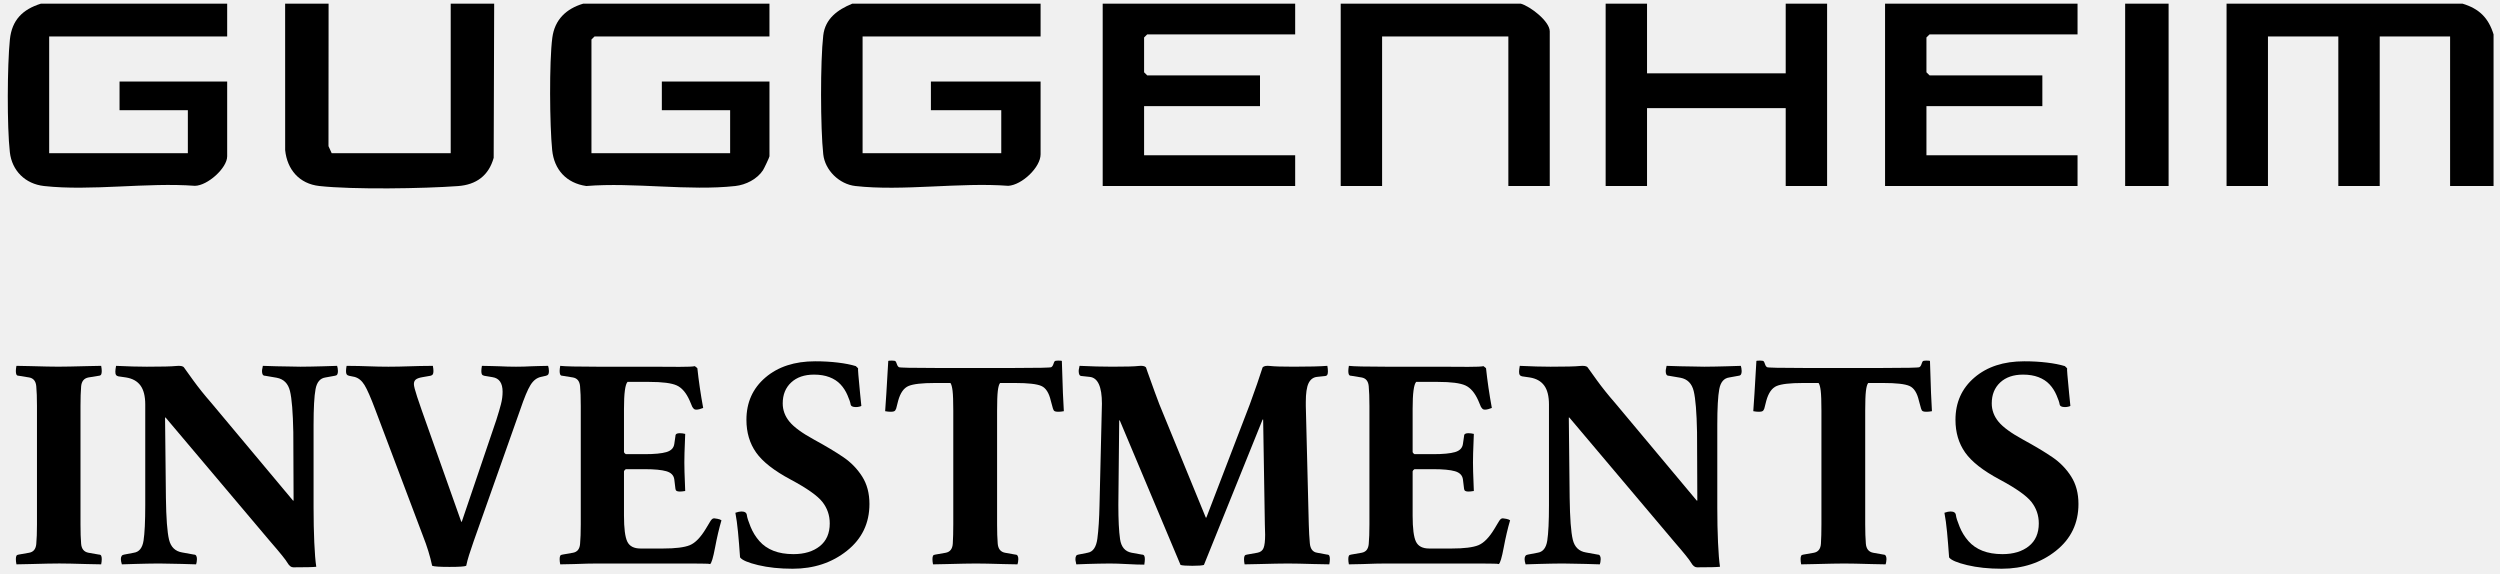
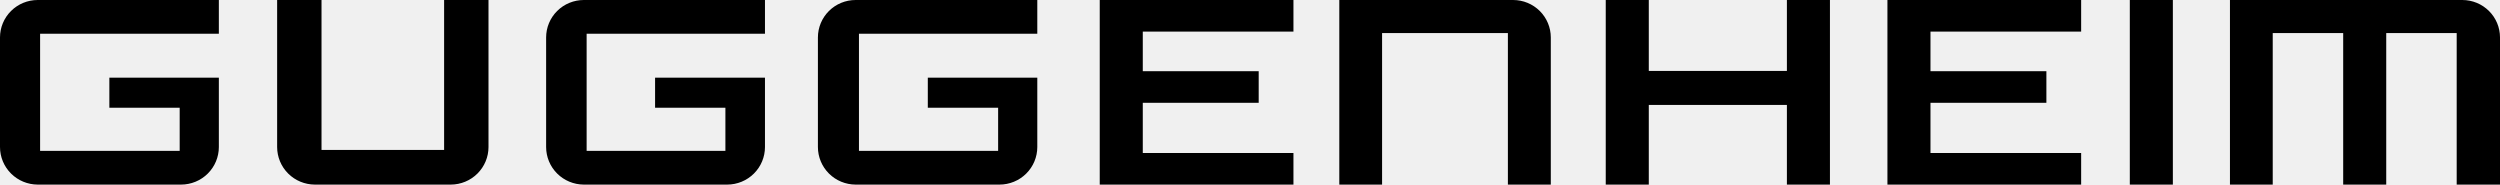
- <svg xmlns="http://www.w3.org/2000/svg" fill="none" height="39" viewBox="0 0 170 39" width="170">
-   <clipPath id="a">
-     <path d="m.529.249h169.033v38.426h-169.033z" />
-   </clipPath>
-   <g clip-path="url(#a)" fill="#000">
-     <path d="m167.451.249c1.133.343 1.763.96 2.111 2.09v10.309h-2.955v-10.17h-4.786v10.17h-2.815v-10.17h-4.785v10.17h-2.815v-12.399z" />
-     <path d="m70.76.249v2.229h-12.104v7.941h9.43v-2.926h-4.785v-1.95h7.459v4.946c0 .897-1.271 2.088-2.194 2.147-3.289-.249-7.187.376-10.403.013-1.092-.124-2.064-1.069-2.182-2.159-.193-1.784-.204-6.309 0-8.081.132-1.142.977-1.749 1.97-2.159z" />
-     <path d="m15.448.249v2.229h-12.104v7.941h9.43v-2.926h-4.645v-1.95h7.319v5.085c0 .799-1.334 1.996-2.194 2.008-3.249-.243-7.084.367-10.262.013-1.277-.142-2.18-1.043-2.322-2.299-.197-1.733-.177-5.909.002-7.661.136-1.326.863-2.05 2.11-2.44z" />
-     <path d="m52.323.249v2.229h-11.893l-.211.209v7.732h9.43v-2.926h-4.644v-1.95h7.319v5.085c0 .061-.365.832-.445.953-.399.602-1.158.988-1.877 1.068-3.145.35-6.92-.262-10.134 0-1.348-.194-2.184-1.107-2.32-2.44-.171-1.674-.206-6.02.01-7.649.163-1.226.944-1.967 2.099-2.311z" />
-     <path d="m88.072.249v2.09h-10.063l-.211.209v2.368l.211.209h7.671v2.09h-7.882v3.344h10.274v2.09h-13.089v-12.399z" />
-     <path d="m141.273.249v2.09h-10.063l-.212.209v2.368l.212.209h7.67v2.09h-7.882v3.344h10.275v2.09h-13.089v-12.399z" />
-     <path d="m111.998.249v4.737h9.43v-4.737h2.815v12.399h-2.815v-5.294h-9.43v5.294h-2.814v-12.399z" />
-     <path d="m22.344.249-.007 9.689.218.48h8.093v-10.17h2.956l-.034 10.485c-.339 1.206-1.178 1.828-2.423 1.92-2.351.173-7.155.248-9.436-.005-1.365-.152-2.186-1.124-2.32-2.44l-.002-9.959z" />
-     <path d="m103.413.249c.64.178 1.97 1.197 1.97 1.881v10.518h-2.815v-10.17h-8.585v10.17h-2.815v-12.399z" />
-     <path d="m147.465.249h-2.955v12.399h2.955z" />
-     <path d="m1.271 37.711.713-.125c.289-.051.45-.247.482-.588.032-.34.048-.787.048-1.339v-8.055c0-.552-.016-1-.048-1.344-.032-.344-.193-.541-.482-.593l-.713-.116c-.077 0-.129-.027-.154-.082-.026-.054-.039-.133-.039-.236 0-.096.013-.215.039-.356.424.013.745.019.964.019.861.026 1.487.038 1.879.038.411 0 1.073-.013 1.985-.038l.935-.019c.026.141.039.26.039.356 0 .103-.013.18-.039.231-.026.051-.077.08-.154.087l-.713.116c-.302.058-.467.262-.496.612-.029.35-.043.792-.043 1.325v8.055c0 .533.014.973.043 1.32.029.347.194.549.496.607l.713.125c.077 0 .128.026.154.077.026.051.039.129.039.231 0 .109-.013.228-.039.356-.424-.013-.742-.019-.954-.019-.861-.026-1.49-.039-1.888-.039-.411 0-1.073.013-1.985.039l-.935.019c-.026-.128-.039-.247-.039-.356 0-.103.013-.178.039-.226.026-.048.077-.075.154-.082z" />
-     <path d="m18.421 36.873-7.159-8.479h-.038l.058 5.463c.019 1.387.09 2.333.212 2.838.122.504.421.795.896.872l.8.145c.071 0 .122.027.154.082.032.055.048.13.048.226 0 .064-.006.132-.019.202l-.038.154-.964-.029c-.206 0-.467-.005-.785-.015-.318-.01-.583-.014-.795-.014-.206 0-.463.003-.771.01-.308.006-.572.013-.79.019l-.944.029c-.045-.148-.067-.267-.067-.356 0-.186.074-.289.222-.308l.655-.125c.366-.051.588-.326.665-.824.077-.498.116-1.302.116-2.414v-6.841c0-.565-.108-.996-.323-1.291-.215-.295-.541-.478-.978-.549l-.53-.077c-.077-.019-.13-.051-.159-.096-.029-.045-.043-.119-.043-.222 0-.09.016-.222.048-.395.809.038 1.506.058 2.091.058 1.021 0 1.681-.016 1.98-.048.299-.032.482.002.549.101.067.1.279.395.636.886s.759.994 1.209 1.508l5.569 6.658h.038l-.019-4.644c-.026-1.355-.101-2.29-.226-2.804-.125-.514-.426-.816-.901-.906l-.79-.135c-.077 0-.132-.027-.164-.082-.032-.054-.048-.133-.048-.236 0-.058.01-.125.029-.202l.029-.154.954.029c.218 0 .488.005.809.014.321.01.588.015.8.015.205 0 .461-.003.766-.01.305-.006.564-.013.776-.019l.944-.029.038.154c.013.077.019.144.019.202 0 .103-.016.18-.048.231-.032.051-.087.08-.164.087l-.636.116c-.36.051-.585.315-.674.79-.09.475-.135 1.291-.135 2.447v5.608c0 .861.016 1.652.048 2.375.032.723.077 1.273.135 1.652-.199.026-.72.038-1.561.038-.148 0-.279-.101-.395-.303-.116-.202-.491-.67-1.127-1.402z" />
-     <path d="m29.386 38.472c-.135-.642-.344-1.32-.626-2.033l-3.237-8.575c-.308-.822-.554-1.383-.737-1.681-.183-.299-.409-.483-.679-.554l-.376-.077c-.077-.019-.13-.051-.159-.096-.029-.045-.043-.119-.043-.222 0-.096.013-.215.039-.356.302 0 .578.003.829.01l.626.019c.482.019.944.029 1.387.029.456 0 .947-.01 1.474-.029l.684-.019c.263 0 .552-.003.867-.01.026.141.039.26.039.356 0 .103-.015.177-.043.222-.029.045-.082.077-.159.096l-.549.096c-.218.038-.369.093-.453.164-.084.071-.125.173-.125.308 0 .129.074.418.222.867.148.45.247.742.299.877l2.698 7.612h.038l2.351-6.928c.135-.424.239-.779.313-1.065.074-.286.111-.567.111-.843 0-.591-.228-.922-.684-.992l-.569-.096c-.077-.019-.129-.051-.154-.096-.026-.045-.039-.119-.039-.222 0-.096.013-.215.039-.356.212 0 .438.005.679.014.241.01.419.015.535.015.353.019.723.029 1.108.029.372 0 .716-.01 1.031-.029.096 0 .257-.005.482-.015.225-.01.446-.014.665-.014l.039.154c.013.071.019.138.019.202 0 .103-.015.177-.043.222-.029.045-.082.077-.159.096l-.337.077c-.283.058-.52.241-.713.549-.193.308-.427.871-.703 1.686l-3.16 8.932c-.135.392-.241.708-.318.949-.077.241-.141.483-.193.728-.096.051-.475.077-1.137.077-.662 0-1.054-.026-1.175-.077z" />
-     <path d="m48.289 38.357c-.051-.019-.185-.029-.4-.029-.215 0-.522-.003-.92-.01h-6.292c-.45 0-1.002.013-1.657.039l-.925.019c-.026-.128-.039-.247-.039-.356 0-.103.013-.178.039-.226.026-.048.077-.075.154-.082l.713-.125c.289-.051.45-.247.482-.588.032-.34.048-.787.048-1.339v-8.055c0-.552-.016-1-.048-1.344-.032-.344-.193-.541-.482-.593l-.713-.116c-.077 0-.129-.027-.154-.082-.026-.054-.039-.133-.039-.236 0-.096.013-.215.039-.356.315.038 1.15.058 2.505.058h3.632l1.975.01c.572 0 .918-.016 1.041-.048.064.045.107.079.13.101.022.023.037.037.043.043.09.854.222 1.754.395 2.698-.077.032-.158.059-.241.082-.084.023-.161.034-.231.034-.064 0-.114-.014-.149-.043-.035-.029-.076-.079-.12-.149l-.183-.433c-.231-.52-.522-.861-.872-1.021-.35-.16-.975-.241-1.874-.241h-1.474c-.161.173-.241.784-.241 1.831v2.948c.019.051.061.096.125.135h1.282c.661 0 1.153-.046 1.474-.14.321-.093.501-.278.54-.554l.077-.53c0-.077.026-.13.077-.159.051-.029.122-.043.212-.043.122 0 .247.016.376.048l-.048 1.291c0 .199-.003.418-.01.655 0 .231.003.443.01.636l.048 1.301c-.154.026-.279.038-.376.038-.09 0-.159-.015-.207-.043s-.076-.079-.082-.149l-.077-.636c-.038-.276-.218-.461-.54-.554s-.813-.14-1.474-.14h-1.282c-.064.038-.106.087-.125.144v3.016c0 .867.075 1.456.226 1.768.151.312.451.467.901.467h1.522c.848 0 1.456-.075 1.826-.226.369-.151.734-.525 1.094-1.123l.318-.53c.045-.064.085-.109.12-.135.035-.026.079-.039.13-.039.032 0 .107.011.226.034.119.023.207.056.265.101-.161.546-.305 1.163-.434 1.85-.129.687-.241 1.063-.337 1.127z" />
-     <path d="m50.324 37.904c-.045-.649-.091-1.225-.14-1.73-.048-.504-.108-.939-.178-1.306.16-.058.299-.087.414-.087.225 0 .347.082.366.246s.103.427.251.79c.148.363.348.689.602.978.254.289.573.509.959.66.385.151.838.226 1.359.226.739 0 1.335-.18 1.787-.539.453-.36.679-.877.679-1.551 0-.546-.165-1.031-.496-1.455-.331-.424-1.055-.935-2.173-1.532-1.118-.597-1.897-1.208-2.337-1.831-.44-.623-.66-1.365-.66-2.226 0-1.182.43-2.14 1.291-2.876.861-.736 1.988-1.103 3.382-1.103.546 0 1.06.029 1.542.087.482.058.89.138 1.224.241.122.109.173.167.154.173-.019.006.026.565.135 1.677l.087.858c-.032.019-.084.037-.154.053-.071.016-.145.024-.222.024-.218 0-.337-.064-.356-.193-.019-.129-.09-.334-.212-.617-.122-.283-.281-.528-.477-.737-.196-.209-.445-.371-.747-.487-.302-.116-.652-.173-1.05-.173-.655 0-1.174.178-1.556.535-.382.356-.573.83-.573 1.421 0 .456.152.871.458 1.243.305.373.864.78 1.677 1.224.812.443 1.477.842 1.994 1.195.517.353.941.79 1.272 1.31.331.52.496 1.143.496 1.869 0 1.31-.511 2.372-1.532 3.184-1.021.813-2.252 1.219-3.69 1.219-.88 0-1.662-.082-2.346-.246s-1.094-.339-1.228-.525z" />
-     <path d="m68.244 38.357c-.861-.026-1.487-.038-1.879-.038-.411 0-1.073.013-1.985.038l-.935.019c-.026-.129-.038-.247-.038-.356 0-.103.013-.178.038-.226.026-.048.077-.075.154-.082l.713-.125c.295-.058.454-.263.477-.617.022-.353.034-.79.034-1.31v-7.737c0-.636-.016-1.085-.048-1.349-.032-.263-.08-.44-.144-.53h-1.069c-.861 0-1.453.067-1.778.202-.325.135-.56.469-.708 1.002l-.135.53c-.032.09-.072.149-.12.178-.048.029-.12.043-.217.043h-.077c-.084 0-.196-.013-.337-.038.038-.463.109-1.603.212-3.421.026-.013.112-.019.26-.019.128 0 .207.016.236.048.029.032.059.098.092.198.032.1.079.167.14.202.061.035.878.053 2.452.053h5.425c1.587 0 2.412-.018 2.476-.053.064-.035.112-.103.145-.202.032-.1.061-.165.087-.198.026-.032.103-.048.231-.048.135 0 .222.006.26.019.051 1.767.096 2.907.135 3.421-.141.026-.254.038-.337.038h-.077c-.096 0-.169-.014-.217-.043-.048-.029-.085-.088-.111-.178l-.145-.53c-.122-.533-.336-.867-.641-1.002-.305-.135-.895-.202-1.768-.202h-1.041c-.071.09-.122.271-.154.544-.032.273-.048.718-.048 1.334v7.737c0 .514.014.949.043 1.306s.194.564.496.622l.703.125c.071 0 .122.027.154.082.032.055.048.13.048.226 0 .064-.006.132-.019.202l-.038.154c-.411-.013-.726-.019-.944-.019z" />
-     <path d="m89.431 38.357c-.861-.026-1.481-.038-1.86-.038-.417 0-1.089.013-2.014.038l-.925.019c-.026-.129-.038-.247-.038-.356 0-.103.014-.178.043-.226.029-.048.082-.075.159-.082l.703-.125c.212-.038.353-.146.424-.323.071-.177.106-.477.106-.901 0-.109-.006-.344-.019-.703l-.116-7.13h-.038l-3.989 9.886c-.122.039-.385.058-.79.058-.405 0-.671-.019-.8-.058l-4.133-9.828h-.038l-.058 5.742c0 1.021.038 1.798.116 2.332.077.533.34.842.79.925l.694.125c.077 0 .13.026.159.077.029.051.043.129.043.231 0 .096-.013.222-.038.376-.308 0-.699-.013-1.171-.039-.472-.026-.866-.038-1.18-.038-.199 0-.45.003-.751.01-.302.006-.553.013-.752.019l-.771.029-.029-.154c-.019-.071-.029-.138-.029-.202 0-.096.016-.17.048-.222.032-.051.083-.08.154-.087l.626-.125c.366-.058.588-.379.665-.964.077-.584.125-1.343.145-2.274l.164-6.899c0-1.156-.276-1.763-.829-1.821l-.539-.058c-.077 0-.132-.029-.164-.087-.032-.058-.048-.141-.048-.251 0-.064.01-.132.029-.202l.029-.154c.79.038 1.532.058 2.226.058.918 0 1.51-.016 1.773-.048.263-.032.437 0 .52.096l.087.26c.398 1.118.671 1.866.819 2.245l3.16 7.708h.038l2.958-7.708c.366-1.002.655-1.837.867-2.505.084-.096.259-.128.525-.096.267.032.795.048 1.585.048 1.041 0 1.805-.019 2.293-.058.026.141.038.267.038.376 0 .109-.014.188-.043.236s-.082.076-.159.082l-.549.058c-.257.032-.446.178-.569.438-.122.26-.183.683-.183 1.267v.27l.202 8.055c.013.475.037.904.072 1.286.035.382.201.596.496.641l.674.125c.077 0 .129.026.154.077.026.051.038.129.038.231 0 .109-.013.228-.038.356-.424-.013-.745-.019-.964-.019z" />
-     <path d="m101.918 38.357c-.052-.019-.185-.029-.4-.029s-.522-.003-.92-.01h-6.292c-.45 0-1.002.013-1.657.039l-.925.019c-.026-.128-.039-.247-.039-.356 0-.103.013-.178.039-.226.026-.048.077-.075.154-.082l.713-.125c.289-.051.45-.247.482-.588.032-.34.048-.787.048-1.339v-8.055c0-.552-.016-1-.048-1.344-.032-.344-.193-.541-.482-.593l-.713-.116c-.077 0-.129-.027-.154-.082-.026-.054-.039-.133-.039-.236 0-.096.013-.215.039-.356.315.038 1.15.058 2.505.058h3.632l1.975.01c.571 0 .918-.016 1.04-.048.065.045.108.079.13.101.023.023.037.037.044.043.09.854.221 1.754.395 2.698-.077.032-.158.059-.241.082-.084.023-.161.034-.231.034-.064 0-.114-.014-.15-.043-.035-.029-.075-.079-.12-.149l-.183-.433c-.231-.52-.522-.861-.872-1.021-.35-.16-.975-.241-1.874-.241h-1.474c-.161.173-.241.784-.241 1.831v2.948c.019.051.061.096.125.135h1.282c.661 0 1.153-.046 1.474-.14.321-.093.501-.278.539-.554l.077-.53c0-.077.026-.13.077-.159.051-.029.122-.043.212-.043.122 0 .248.016.376.048l-.048 1.291c0 .199-.003.418-.01.655 0 .231.004.443.01.636l.048 1.301c-.154.026-.279.038-.376.038-.09 0-.159-.015-.207-.043s-.076-.079-.082-.149l-.077-.636c-.038-.276-.218-.461-.539-.554-.321-.093-.813-.14-1.474-.14h-1.282c-.064.038-.106.087-.125.144v3.016c0 .867.075 1.456.226 1.768.151.312.451.467.901.467h1.522c.848 0 1.456-.075 1.825-.226.37-.151.734-.525 1.094-1.123l.318-.53c.045-.064.085-.109.12-.135.036-.026.079-.039.13-.039.033 0 .108.011.227.034.119.023.207.056.265.101-.161.546-.305 1.163-.434 1.85-.128.687-.241 1.063-.337 1.127z" />
-     <path d="m113.876 36.873-7.159-8.479h-.038l.058 5.463c.019 1.387.09 2.333.212 2.838.121.504.42.795.896.872l.799.145c.071 0 .122.027.154.082.033.055.049.13.049.226 0 .064-.007.132-.02.202l-.038.154-.964-.029c-.205 0-.467-.005-.785-.015-.318-.01-.583-.014-.795-.014-.205 0-.462.003-.771.01-.308.006-.571.013-.79.019l-.944.029c-.045-.148-.067-.267-.067-.356 0-.186.073-.289.221-.308l.655-.125c.367-.051.588-.326.665-.824.077-.498.116-1.302.116-2.414v-6.841c0-.565-.108-.996-.323-1.291-.215-.295-.541-.478-.978-.549l-.53-.077c-.077-.019-.13-.051-.159-.096-.029-.045-.043-.119-.043-.222 0-.09.016-.222.048-.395.809.038 1.506.058 2.091.058 1.021 0 1.681-.016 1.98-.048.299-.032.482.002.549.101.068.1.279.395.636.886.356.491.76.994 1.209 1.508l5.569 6.658h.039l-.019-4.644c-.026-1.355-.102-2.29-.227-2.804-.125-.514-.425-.816-.901-.906l-.79-.135c-.077 0-.132-.027-.164-.082-.032-.054-.048-.133-.048-.236 0-.058.01-.125.029-.202l.029-.154.954.029c.218 0 .488.005.809.014.321.01.588.015.8.015.205 0 .461-.003.766-.01.305-.006.564-.013.776-.019l.944-.029.038.154c.013.077.02.144.02.202 0 .103-.017.18-.049.231-.032.051-.086.08-.163.087l-.636.116c-.36.051-.585.315-.675.79-.09.475-.135 1.291-.135 2.447v5.608c0 .861.016 1.652.049 2.375.032.723.077 1.273.134 1.652-.199.026-.719.038-1.56.038-.148 0-.28-.101-.396-.303-.115-.202-.491-.67-1.127-1.402z" />
-     <path d="m127.278 38.357c-.861-.026-1.488-.038-1.879-.038-.411 0-1.073.013-1.985.038l-.935.019c-.025-.129-.038-.247-.038-.356 0-.103.013-.178.038-.226.026-.048.077-.075.154-.082l.713-.125c.296-.058.455-.263.477-.617.023-.353.034-.79.034-1.31v-7.737c0-.636-.016-1.085-.048-1.349-.032-.263-.08-.44-.145-.53h-1.069c-.861 0-1.453.067-1.778.202-.324.135-.56.469-.708 1.002l-.135.53c-.032.09-.072.149-.12.178-.048.029-.121.043-.217.043h-.077c-.084 0-.196-.013-.337-.038.038-.463.109-1.603.212-3.421.025-.013.112-.019.26-.019.128 0 .207.016.236.048.029.032.059.098.091.198.032.1.079.167.14.202.061.035.878.053 2.452.053h5.425c1.586 0 2.412-.018 2.476-.053.064-.035.112-.103.144-.202.033-.1.062-.165.087-.198.026-.032.103-.048.231-.048.135 0 .222.006.261.019.051 1.767.096 2.907.134 3.421-.141.026-.253.038-.337.038h-.077c-.096 0-.168-.014-.217-.043-.048-.029-.085-.088-.11-.178l-.145-.53c-.122-.533-.336-.867-.641-1.002s-.894-.202-1.768-.202h-1.04c-.071.09-.122.271-.154.544-.033.273-.049.718-.049 1.334v7.737c0 .514.015.949.044 1.306s.194.564.496.622l.703.125c.071 0 .122.027.154.082.033.055.049.13.049.226 0 .064-.007.132-.02.202l-.038.154c-.411-.013-.726-.019-.944-.019z" />
-     <path d="m132.539 37.904c-.045-.649-.092-1.225-.14-1.73-.048-.504-.108-.939-.178-1.306.16-.058.298-.087.414-.087.225 0 .347.082.366.246s.103.427.251.79c.147.363.348.689.602.978.254.289.573.509.959.66.385.151.838.226 1.358.226.739 0 1.335-.18 1.787-.539.453-.36.68-.877.68-1.551 0-.546-.166-1.031-.497-1.455-.33-.424-1.055-.935-2.172-1.532-1.118-.597-1.897-1.208-2.337-1.831s-.66-1.365-.66-2.226c0-1.182.43-2.14 1.291-2.876.861-.736 1.988-1.103 3.382-1.103.546 0 1.06.029 1.542.087s.889.138 1.224.241c.121.109.173.167.154.173-.02.006.025.565.135 1.677l.086.858c-.032.019-.083.037-.154.053-.071.016-.144.024-.221.024-.219 0-.338-.064-.357-.193-.019-.129-.09-.334-.212-.617s-.281-.528-.477-.737c-.196-.209-.445-.371-.747-.487s-.652-.173-1.05-.173c-.655 0-1.174.178-1.556.535s-.573.83-.573 1.421c0 .456.152.871.457 1.243.305.373.864.78 1.677 1.224s1.477.842 1.994 1.195c.517.353.941.79 1.272 1.31s.496 1.143.496 1.869c0 1.31-.51 2.372-1.532 3.184-1.021.813-2.251 1.219-3.69 1.219-.88 0-1.662-.082-2.346-.246s-1.093-.339-1.228-.525z" />
+ <svg xmlns="http://www.w3.org/2000/svg" width="474" height="35" viewBox="0 0 474 35" fill="none">
+   <g clip-path="url(#clip0_793_841)">
+     <path d="M20.734 14.73V20.421H34.067V28.604H7.604V6.396H41.494V0H7.148C5.252 0 3.434 0.748 2.094 2.08C0.753 3.411 1.39996e-10 5.217 1.39994e-10 7.101L1.39996e-10 27.874C-1.18499e-05 29.76 0.752 31.568 2.092 32.904C3.432 34.24 5.25 34.993 7.148 35H34.321C36.223 35 38.048 34.249 39.393 32.913C40.738 31.576 41.494 29.764 41.494 27.874V14.73H20.734Z" fill="black" />
+     <path d="M84.204 0V28.428H60.96V0H52.545V27.874C52.545 29.76 53.297 31.568 54.637 32.904C55.977 34.24 57.795 34.993 59.693 35H85.472C87.37 34.993 89.188 34.24 90.527 32.904C91.867 31.568 92.62 29.76 92.62 27.874V0H84.204Z" fill="black" />
+     <path d="M124.203 14.73V20.421H137.536V28.604H111.225V6.396H145.039V0H110.693C109.754 0 108.825 0.184 107.958 0.541C107.09 0.897 106.302 1.42 105.639 2.08C104.975 2.739 104.448 3.522 104.089 4.383C103.73 5.245 103.545 6.168 103.545 7.101V27.874C103.545 29.76 104.297 31.568 105.637 32.904C106.977 34.24 108.795 34.993 110.693 35H137.866C139.768 35 141.593 34.249 142.938 32.913C144.283 31.576 145.039 29.764 145.039 27.874V14.73H124.203Z" fill="black" />
+     <path d="M175.912 14.73V20.421H189.245V28.604H162.858V6.396H196.672V0H162.224C160.328 0 158.51 0.748 157.17 2.08C155.829 3.411 155.076 5.217 155.076 7.101V27.874C155.076 29.76 155.828 31.568 157.168 32.904C158.508 34.24 160.326 34.993 162.224 35H189.498C191.401 35 193.225 34.249 194.571 32.913C195.916 31.576 196.672 29.764 196.672 27.874V14.73H175.912Z" fill="black" />
+     <path d="M245.238 5.993V0H208.51V35H245.238V29.007H216.672V19.489H238.648V13.496H216.672V5.993H245.238Z" fill="black" />
+     <path d="M286.884 0H253.932V35H262.043V6.27H285.895V35H294.032V7.101C294.032 5.217 293.278 3.411 291.938 2.08C290.597 0.748 288.779 0 286.884 0Z" fill="black" />
+     <path d="M338.795 0V13.446H312.611V0H304.449V35H312.611V19.892H338.795V35H346.957V0H338.795Z" fill="black" />
+     <path d="M394.586 5.993V0H357.857V35H394.586V29.007H366.019V19.489H387.996V13.496H366.019V5.993H394.586Z" fill="black" />
+     <path d="M411.974 0H403.812V35H411.974V0Z" fill="black" />
+     <path d="M466.853 0H422.799V35H430.91V6.27H444.268V35H452.43V6.27H465.788V35H474.001V7.101C474.001 5.217 473.248 3.411 471.907 2.08C470.567 0.748 468.749 0 466.853 0Z" fill="black" />
  </g>
+   <defs>
+     <clipPath id="clip0_793_841">
+       <rect width="474" height="35" fill="white" />
+     </clipPath>
+   </defs>
</svg>
